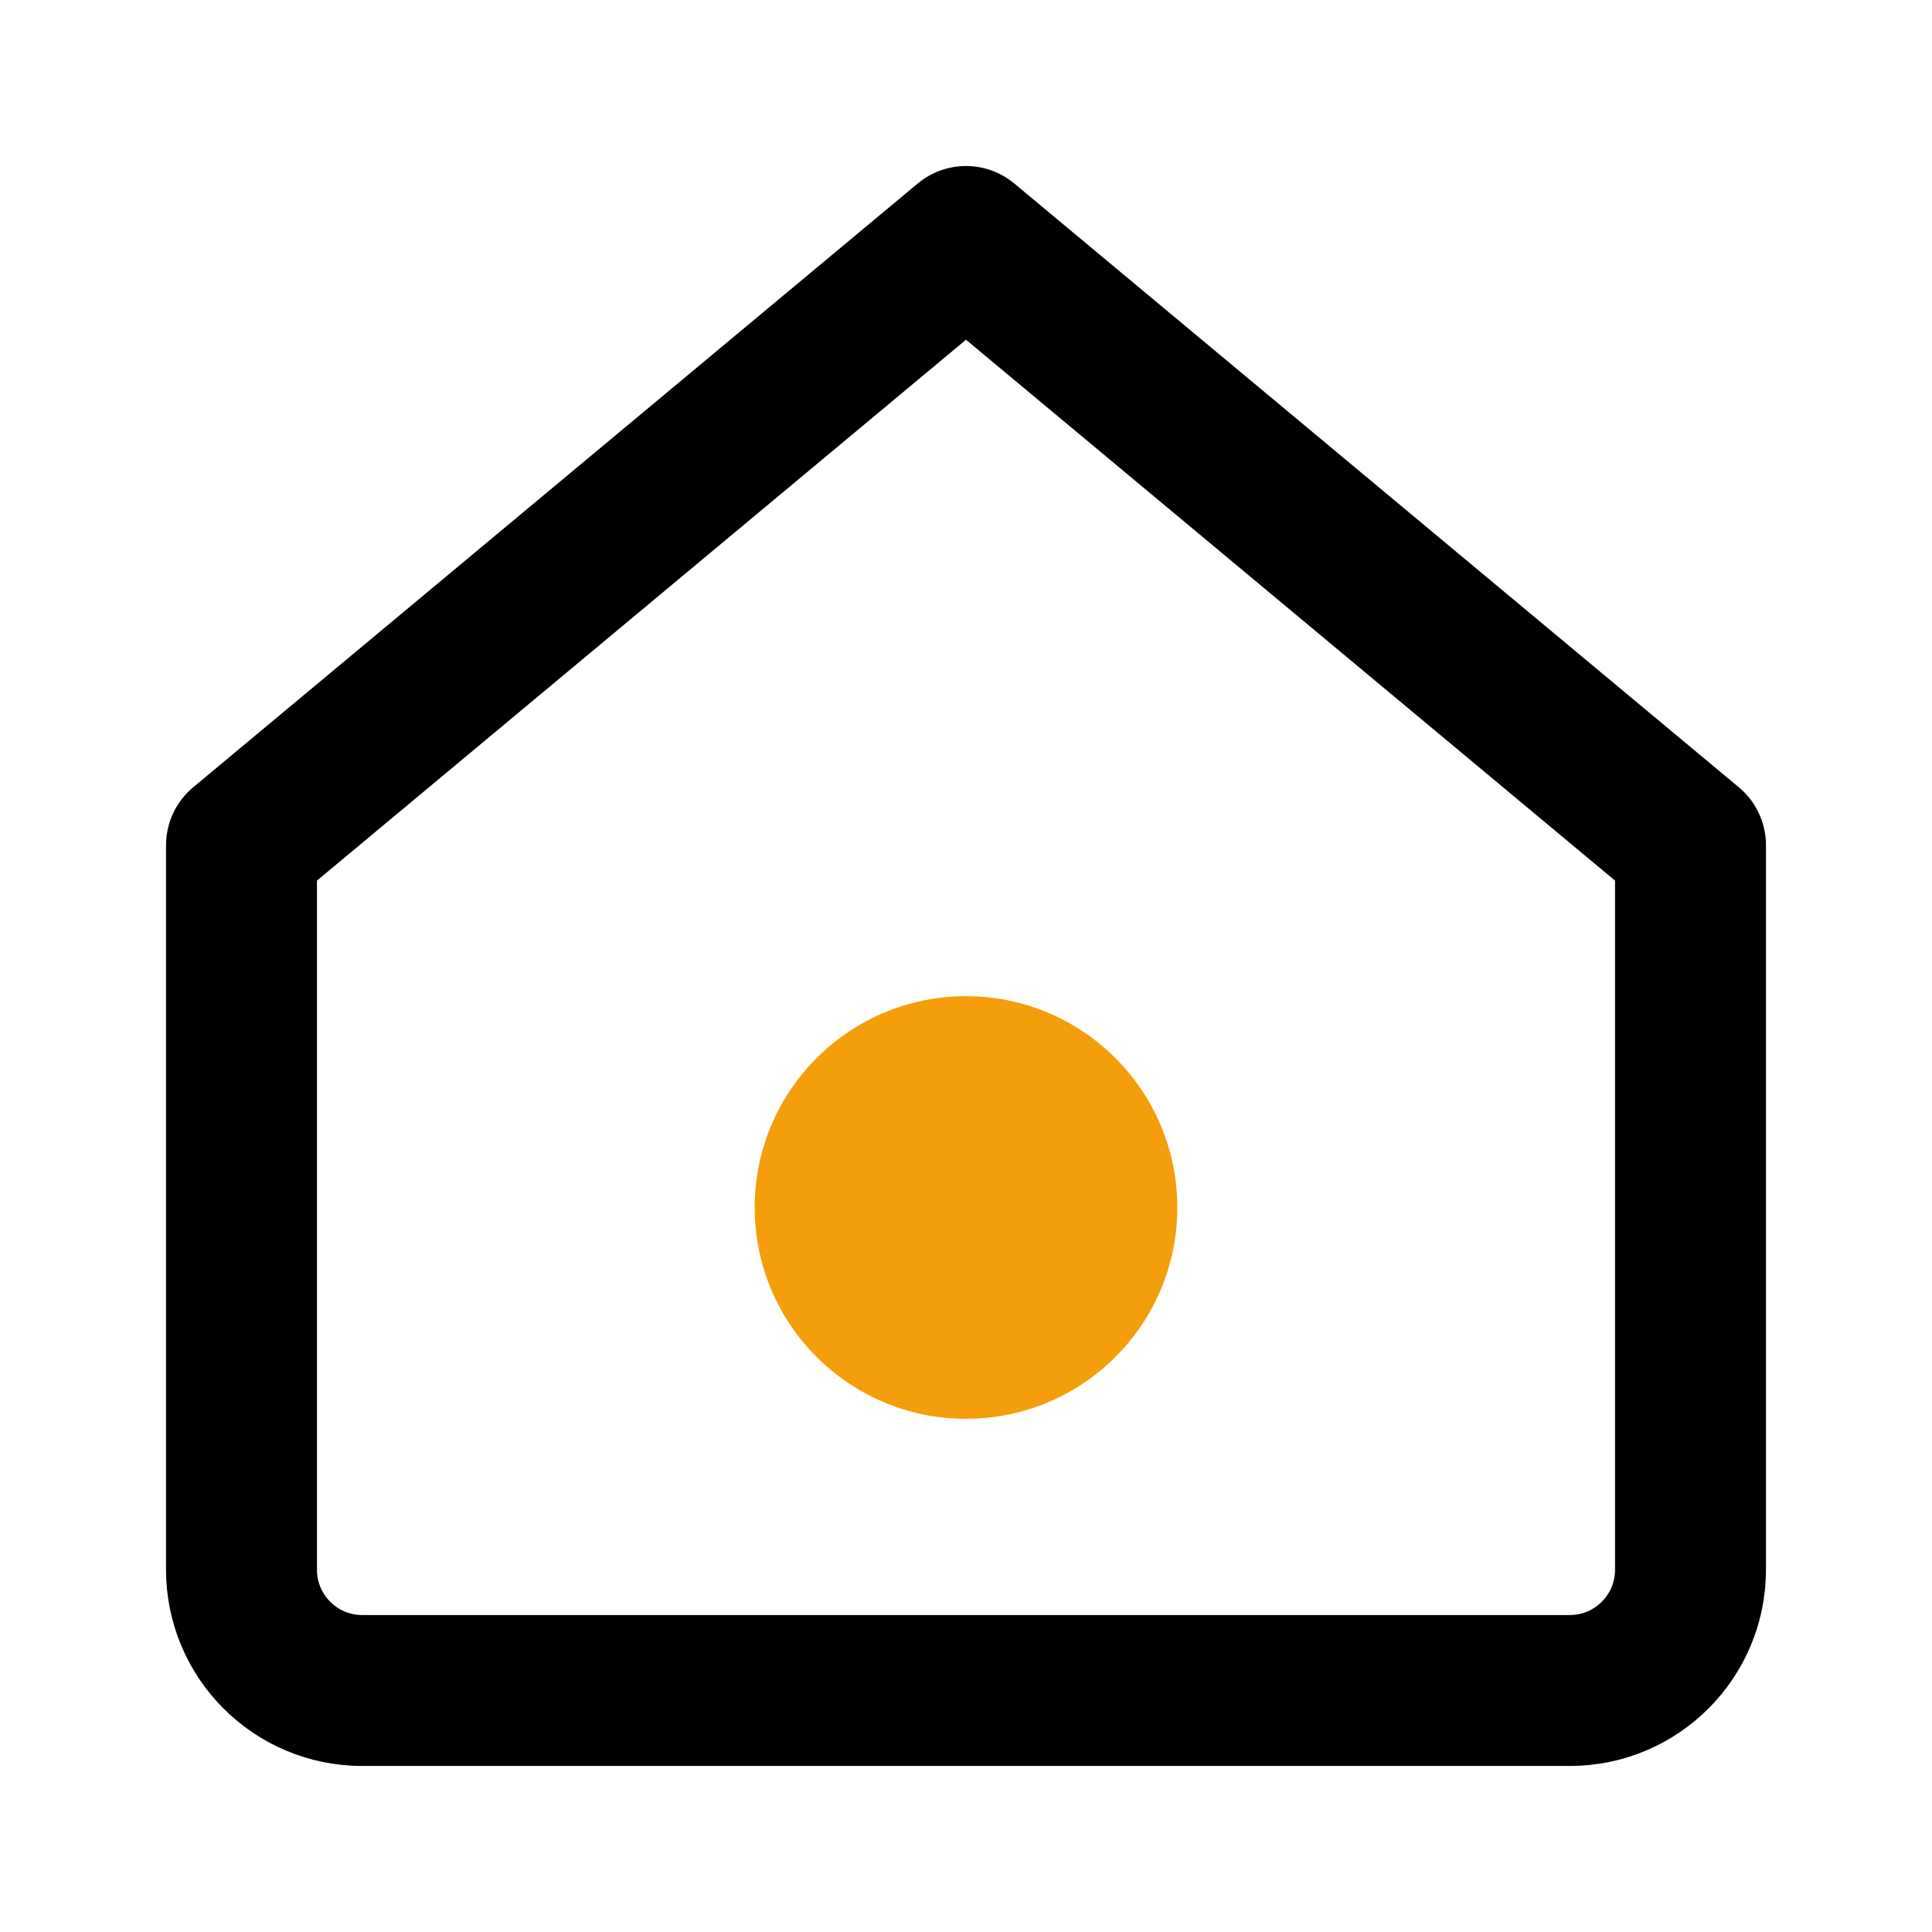
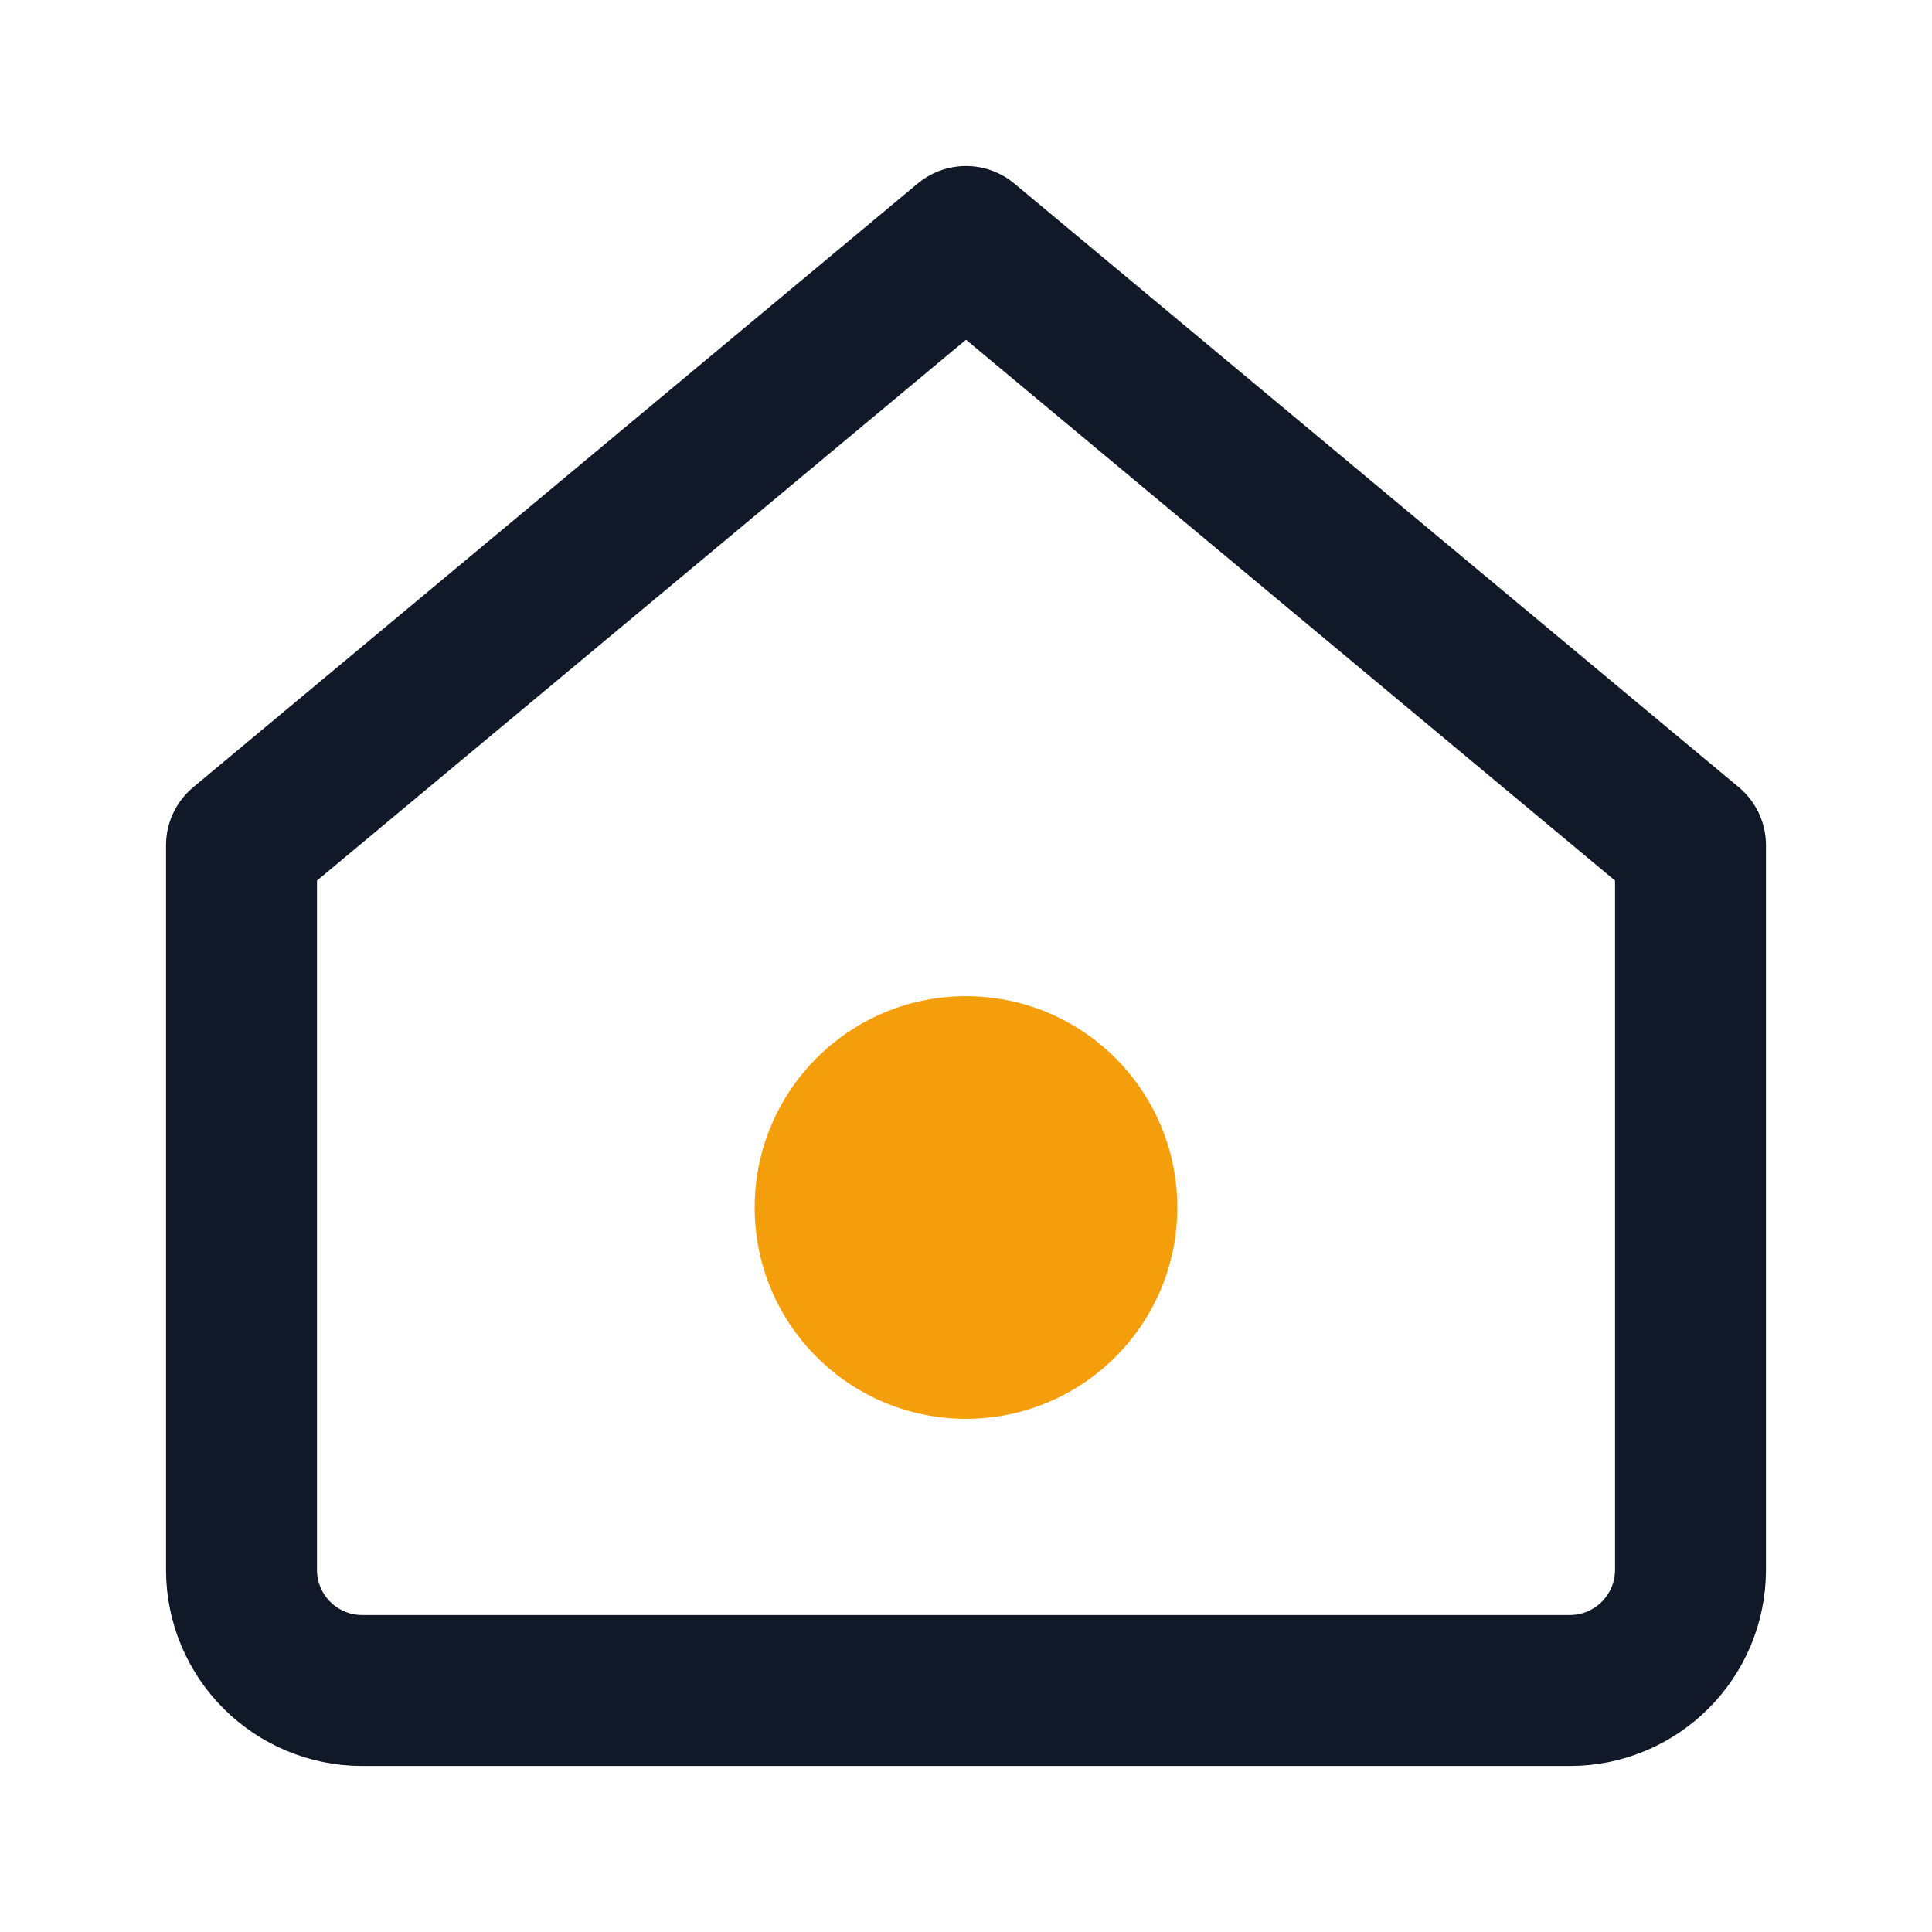
<svg xmlns="http://www.w3.org/2000/svg" width="64" height="64" viewBox="0 0 32 32" fill="none">
-   <path d="M16 4 L28 14 V26 a2 2 0 0 1 -2 2 H6 a2 2 0 0 1 -2 -2 V14 Z" stroke="currentColor" stroke-width="2.5" stroke-linejoin="round" />
+   <style>
+     .outline { stroke: #111827; }
+     @media (prefers-color-scheme: dark) { .outline { stroke: #E7EAF0; } }
+   </style>
+   <path class="outline" d="M16 4 L28 14 V26 a2 2 0 0 1 -2 2 H6 a2 2 0 0 1 -2 -2 V14 Z" stroke-width="2.5" stroke-linejoin="round" />
  <circle cx="16" cy="20" r="3.5" fill="#F59E0B" />
</svg>
